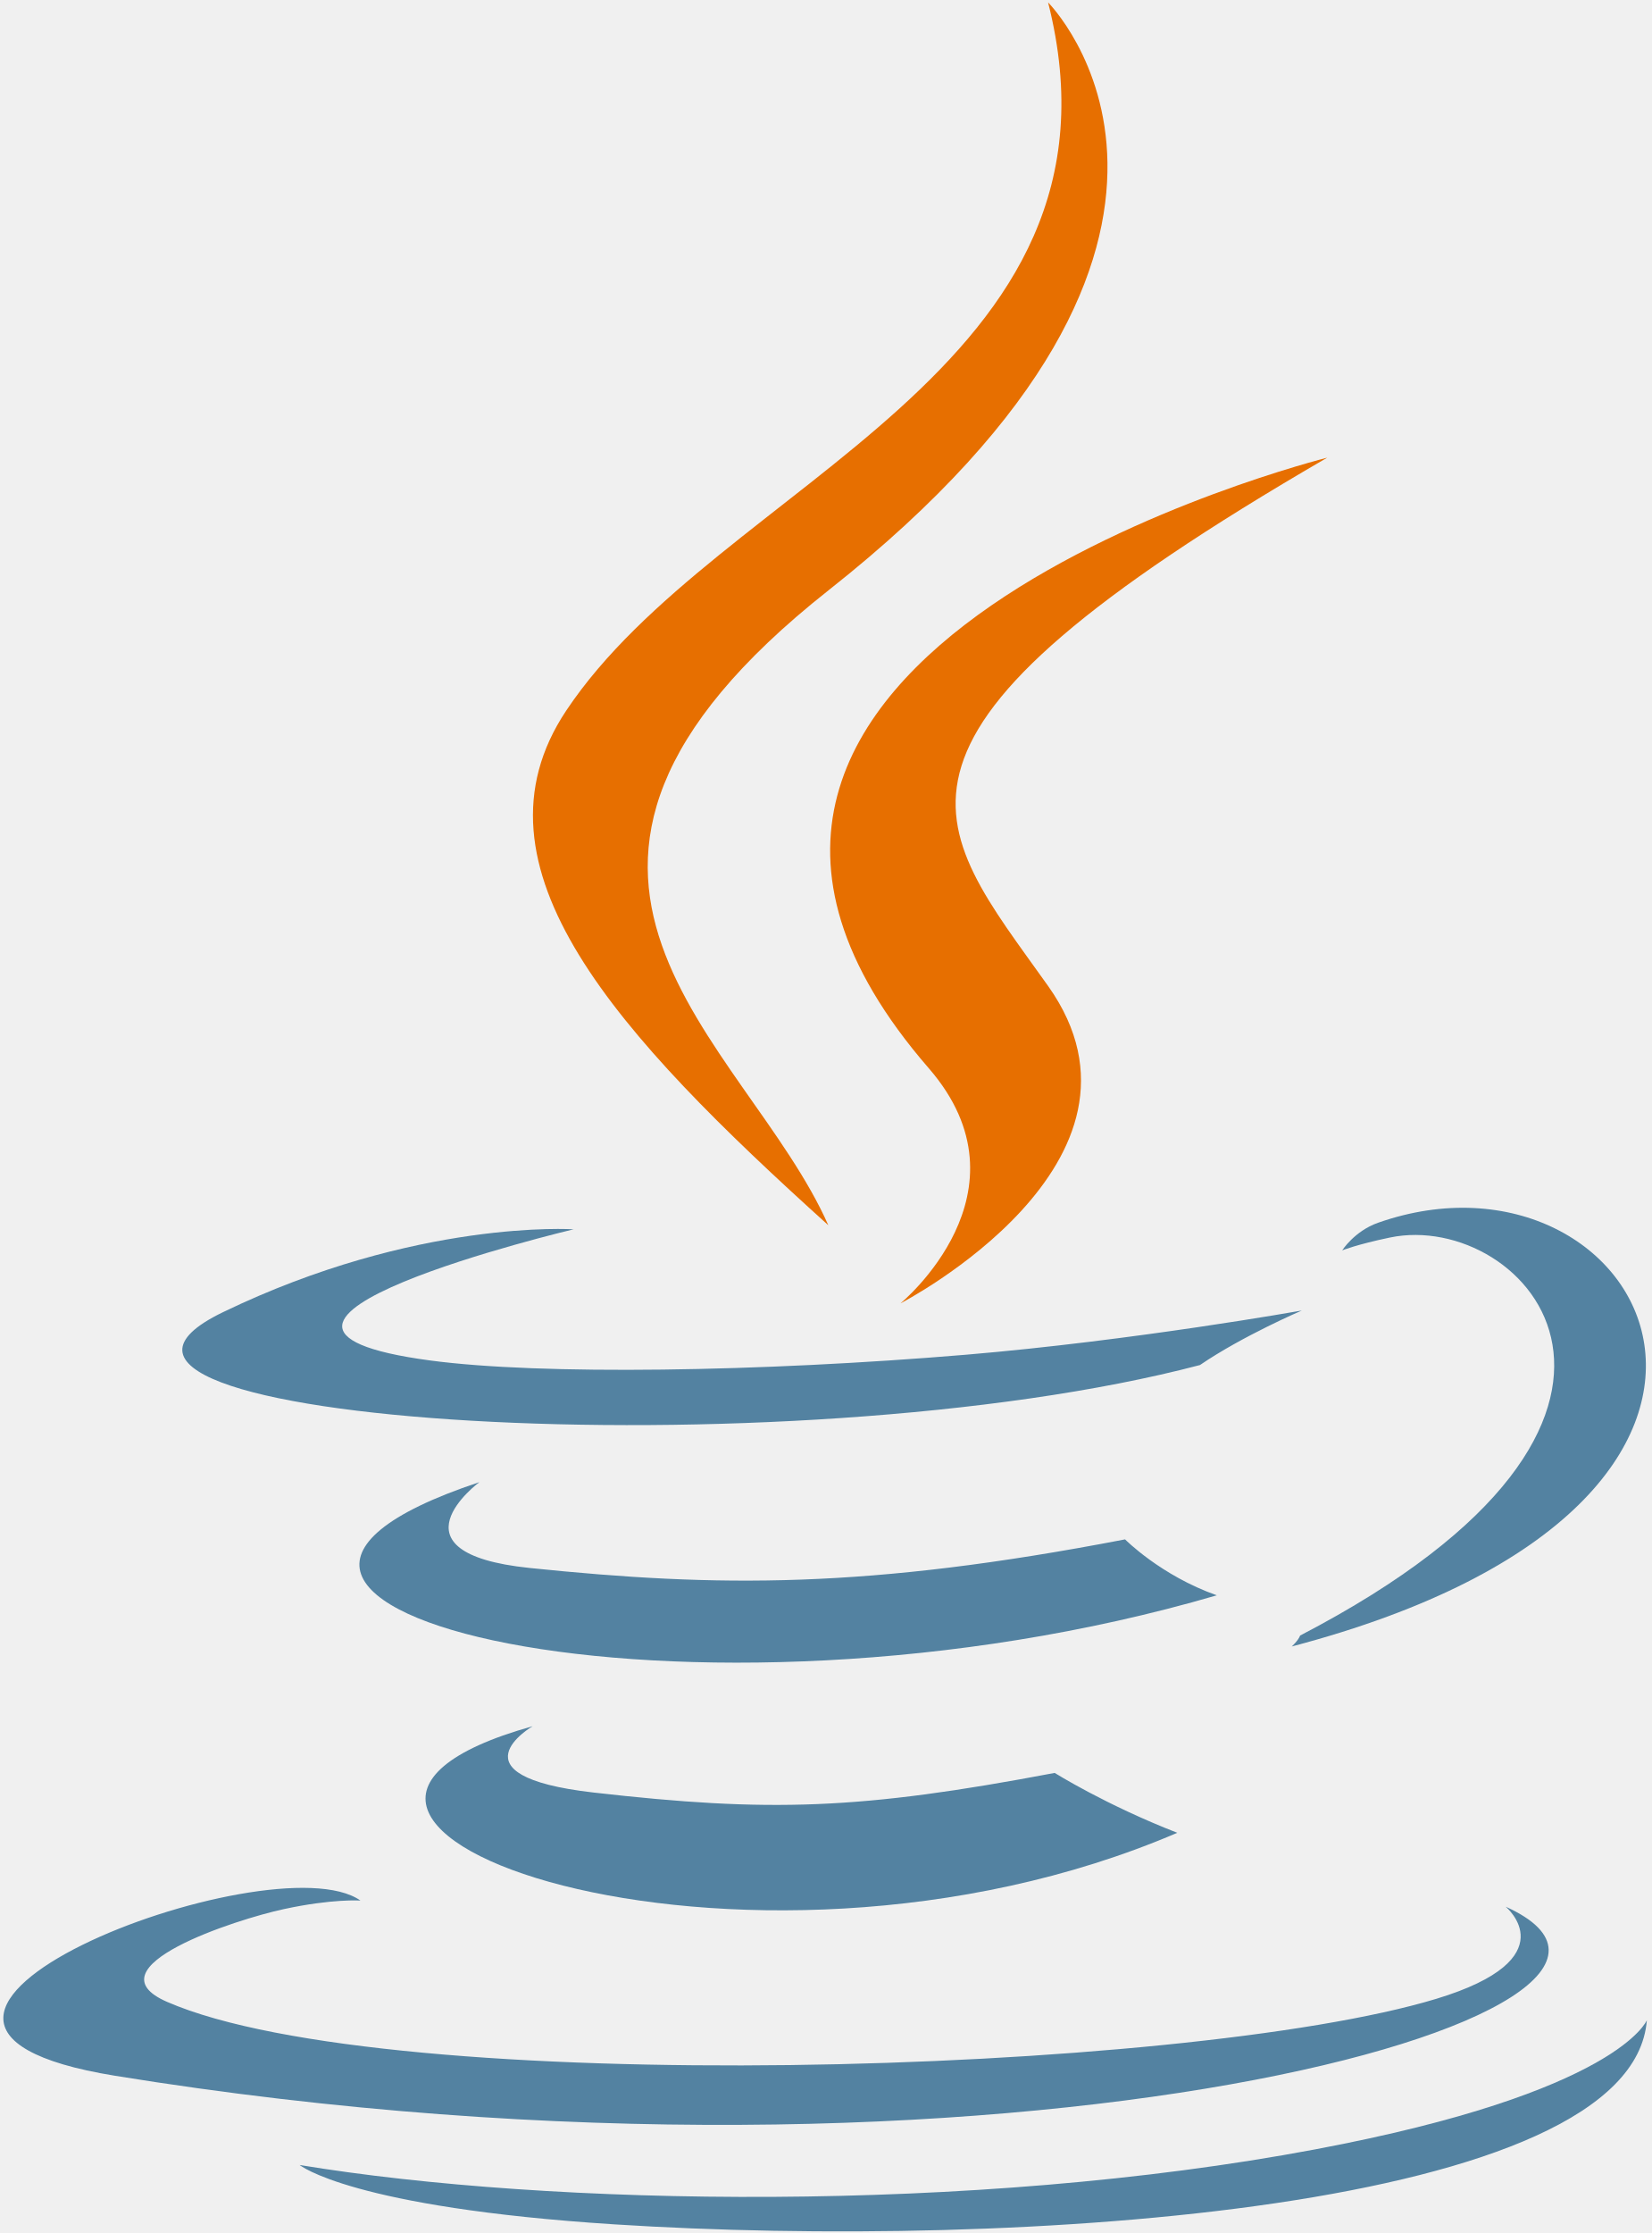
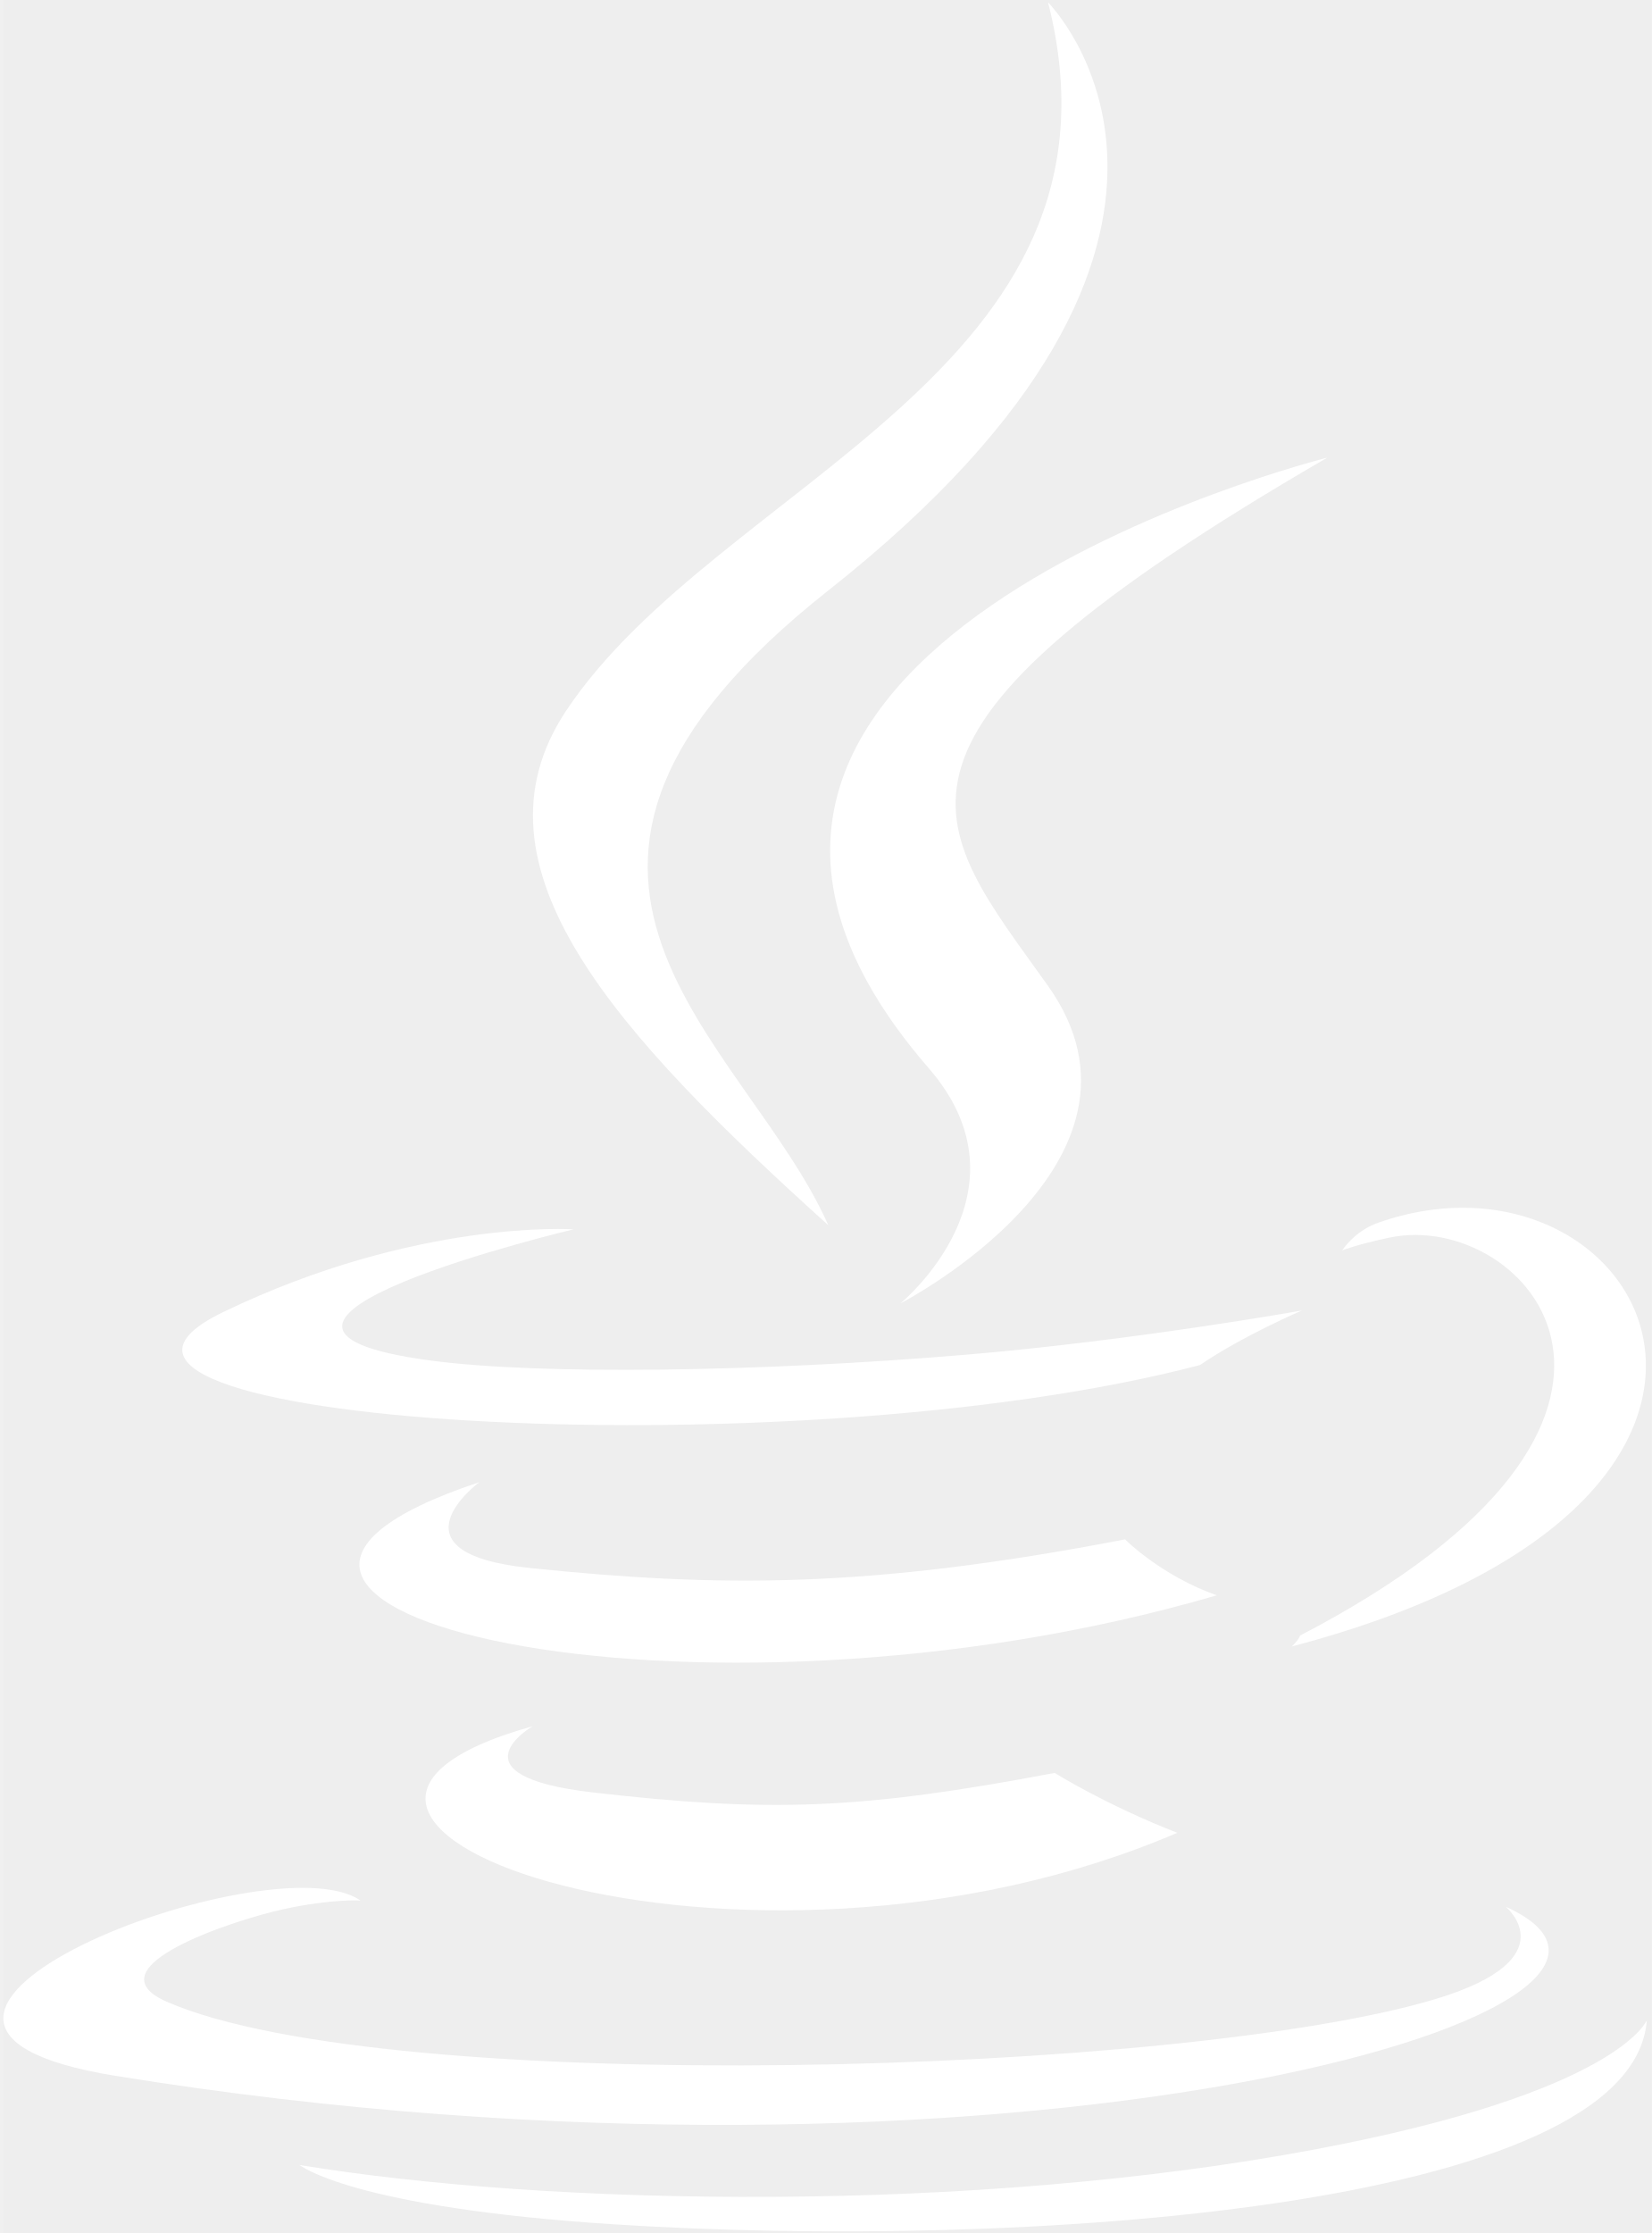
- <svg xmlns="http://www.w3.org/2000/svg" width="256px" height="346px" viewBox="0 0 256 346" version="1.1" preserveAspectRatio="xMidYMid">
+ <svg xmlns="http://www.w3.org/2000/svg" width="100%" height="100%" viewBox="0 0 256 346" version="1.1" xml:space="preserve" style="fill-rule:evenodd;clip-rule:evenodd;stroke-linejoin:round;stroke-miterlimit:1.414;">
+   <rect x="0.517" y="0" width="255.483" height="346" style="fill-opacity:0.01;" />
  <g>
-     <path d="M82.554,267.473 C82.554,267.473 69.356,275.148 91.947,277.745 C119.316,280.867 133.303,280.42 163.464,274.711 C163.464,274.711 171.393,279.683 182.467,283.99 C114.856,312.967 29.448,282.311 82.554,267.473" fill="#5382A1" />
-     <path d="M74.292,229.659 C74.292,229.659 59.489,240.617 82.097,242.955 C111.333,245.971 134.421,246.218 174.373,238.525 C174.373,238.525 179.899,244.127 188.588,247.191 C106.841,271.095 15.79,249.076 74.292,229.659" fill="#5382A1" />
-     <path d="M143.942,165.515 C160.601,184.695 139.565,201.955 139.565,201.955 C139.565,201.955 181.866,180.118 162.439,152.772 C144.295,127.271 130.38,114.6 205.707,70.914 C205.707,70.914 87.469,100.444 143.942,165.515" fill="#E76F00" />
-     <path d="M233.364,295.442 C233.364,295.442 243.131,303.489 222.607,309.715 C183.581,321.538 60.175,325.108 25.893,310.186 C13.57,304.825 36.68,297.385 43.949,295.824 C51.53,294.18 55.863,294.487 55.863,294.487 C42.158,284.832 -32.72,313.444 17.829,321.637 C155.682,343.993 269.121,311.571 233.364,295.442" fill="#5382A1" />
-     <path d="M88.901,190.48 C88.901,190.48 26.129,205.389 66.672,210.803 C83.79,213.095 117.915,212.577 149.702,209.913 C175.68,207.722 201.765,203.063 201.765,203.063 C201.765,203.063 192.605,206.986 185.978,211.511 C122.234,228.276 -0.908,220.477 34.543,203.328 C64.524,188.836 88.901,190.48 88.901,190.48" fill="#5382A1" />
-     <path d="M201.506,253.422 C266.305,219.75 236.345,187.392 215.433,191.751 C210.307,192.818 208.022,193.743 208.022,193.743 C208.022,193.743 209.925,190.762 213.559,189.472 C254.929,174.927 286.746,232.369 200.204,255.119 C200.204,255.12 201.207,254.224 201.506,253.422" fill="#5382A1" />
-     <path d="M162.439,0.371 C162.439,0.371 198.326,36.27 128.402,91.472 C72.331,135.754 115.616,161.002 128.379,189.849 C95.649,160.318 71.63,134.323 87.744,110.128 C111.395,74.613 176.918,57.394 162.439,0.371" fill="#E76F00" />
-     <path d="M95.268,344.665 C157.467,348.647 252.98,342.456 255.242,313.026 C255.242,313.026 250.894,324.183 203.838,333.043 C150.75,343.033 85.274,341.867 46.439,335.464 C46.44,335.463 54.389,342.044 95.268,344.665" fill="#5382A1" />
+     <path d="M82.554,267.473C82.554,267.473 69.356,275.148 91.947,277.745C119.316,280.867 133.303,280.42 163.464,274.711C163.464,274.711 171.393,279.683 182.467,283.99C114.856,312.967 29.448,282.311 82.554,267.473" style="fill:white;fill-rule:nonzero;" />
+     <path d="M74.292,229.659C74.292,229.659 59.489,240.617 82.097,242.955C111.333,245.971 134.421,246.218 174.373,238.525C174.373,238.525 179.899,244.127 188.588,247.191C106.841,271.095 15.79,249.076 74.292,229.659" style="fill:white;fill-rule:nonzero;" />
+     <path d="M143.942,165.515C160.601,184.695 139.565,201.955 139.565,201.955C139.565,201.955 181.866,180.118 162.439,152.772C144.295,127.271 130.38,114.6 205.707,70.914C205.707,70.914 87.469,100.444 143.942,165.515" style="fill:white;fill-rule:nonzero;" />
+     <path d="M233.364,295.442C233.364,295.442 243.131,303.489 222.607,309.715C183.581,321.538 60.175,325.108 25.893,310.186C13.57,304.825 36.68,297.385 43.949,295.824C51.53,294.18 55.863,294.487 55.863,294.487C42.158,284.832 -32.72,313.444 17.829,321.637C155.682,343.993 269.121,311.571 233.364,295.442" style="fill:white;fill-rule:nonzero;" />
+     <path d="M88.901,190.48C88.901,190.48 26.129,205.389 66.672,210.803C83.79,213.095 117.915,212.577 149.702,209.913C175.68,207.722 201.765,203.063 201.765,203.063C201.765,203.063 192.605,206.986 185.978,211.511C122.234,228.276 -0.908,220.477 34.543,203.328C64.524,188.836 88.901,190.48 88.901,190.48" style="fill:white;fill-rule:nonzero;" />
+     <path d="M201.506,253.422C266.305,219.75 236.345,187.392 215.433,191.751C210.307,192.818 208.022,193.743 208.022,193.743C208.022,193.743 209.925,190.762 213.559,189.472C254.929,174.927 286.746,232.369 200.204,255.119C200.204,255.12 201.207,254.224 201.506,253.422" style="fill:white;fill-rule:nonzero;" />
+     <path d="M162.439,0.371C162.439,0.371 198.326,36.27 128.402,91.472C72.331,135.754 115.616,161.002 128.379,189.849C95.649,160.318 71.63,134.323 87.744,110.128C111.395,74.613 176.918,57.394 162.439,0.371" style="fill:white;fill-rule:nonzero;" />
+     <path d="M95.268,344.665C157.467,348.647 252.98,342.456 255.242,313.026C255.242,313.026 250.894,324.183 203.838,333.043C150.75,343.033 85.274,341.867 46.439,335.464C46.44,335.463 54.389,342.044 95.268,344.665" style="fill:white;fill-rule:nonzero;" />
  </g>
</svg>
